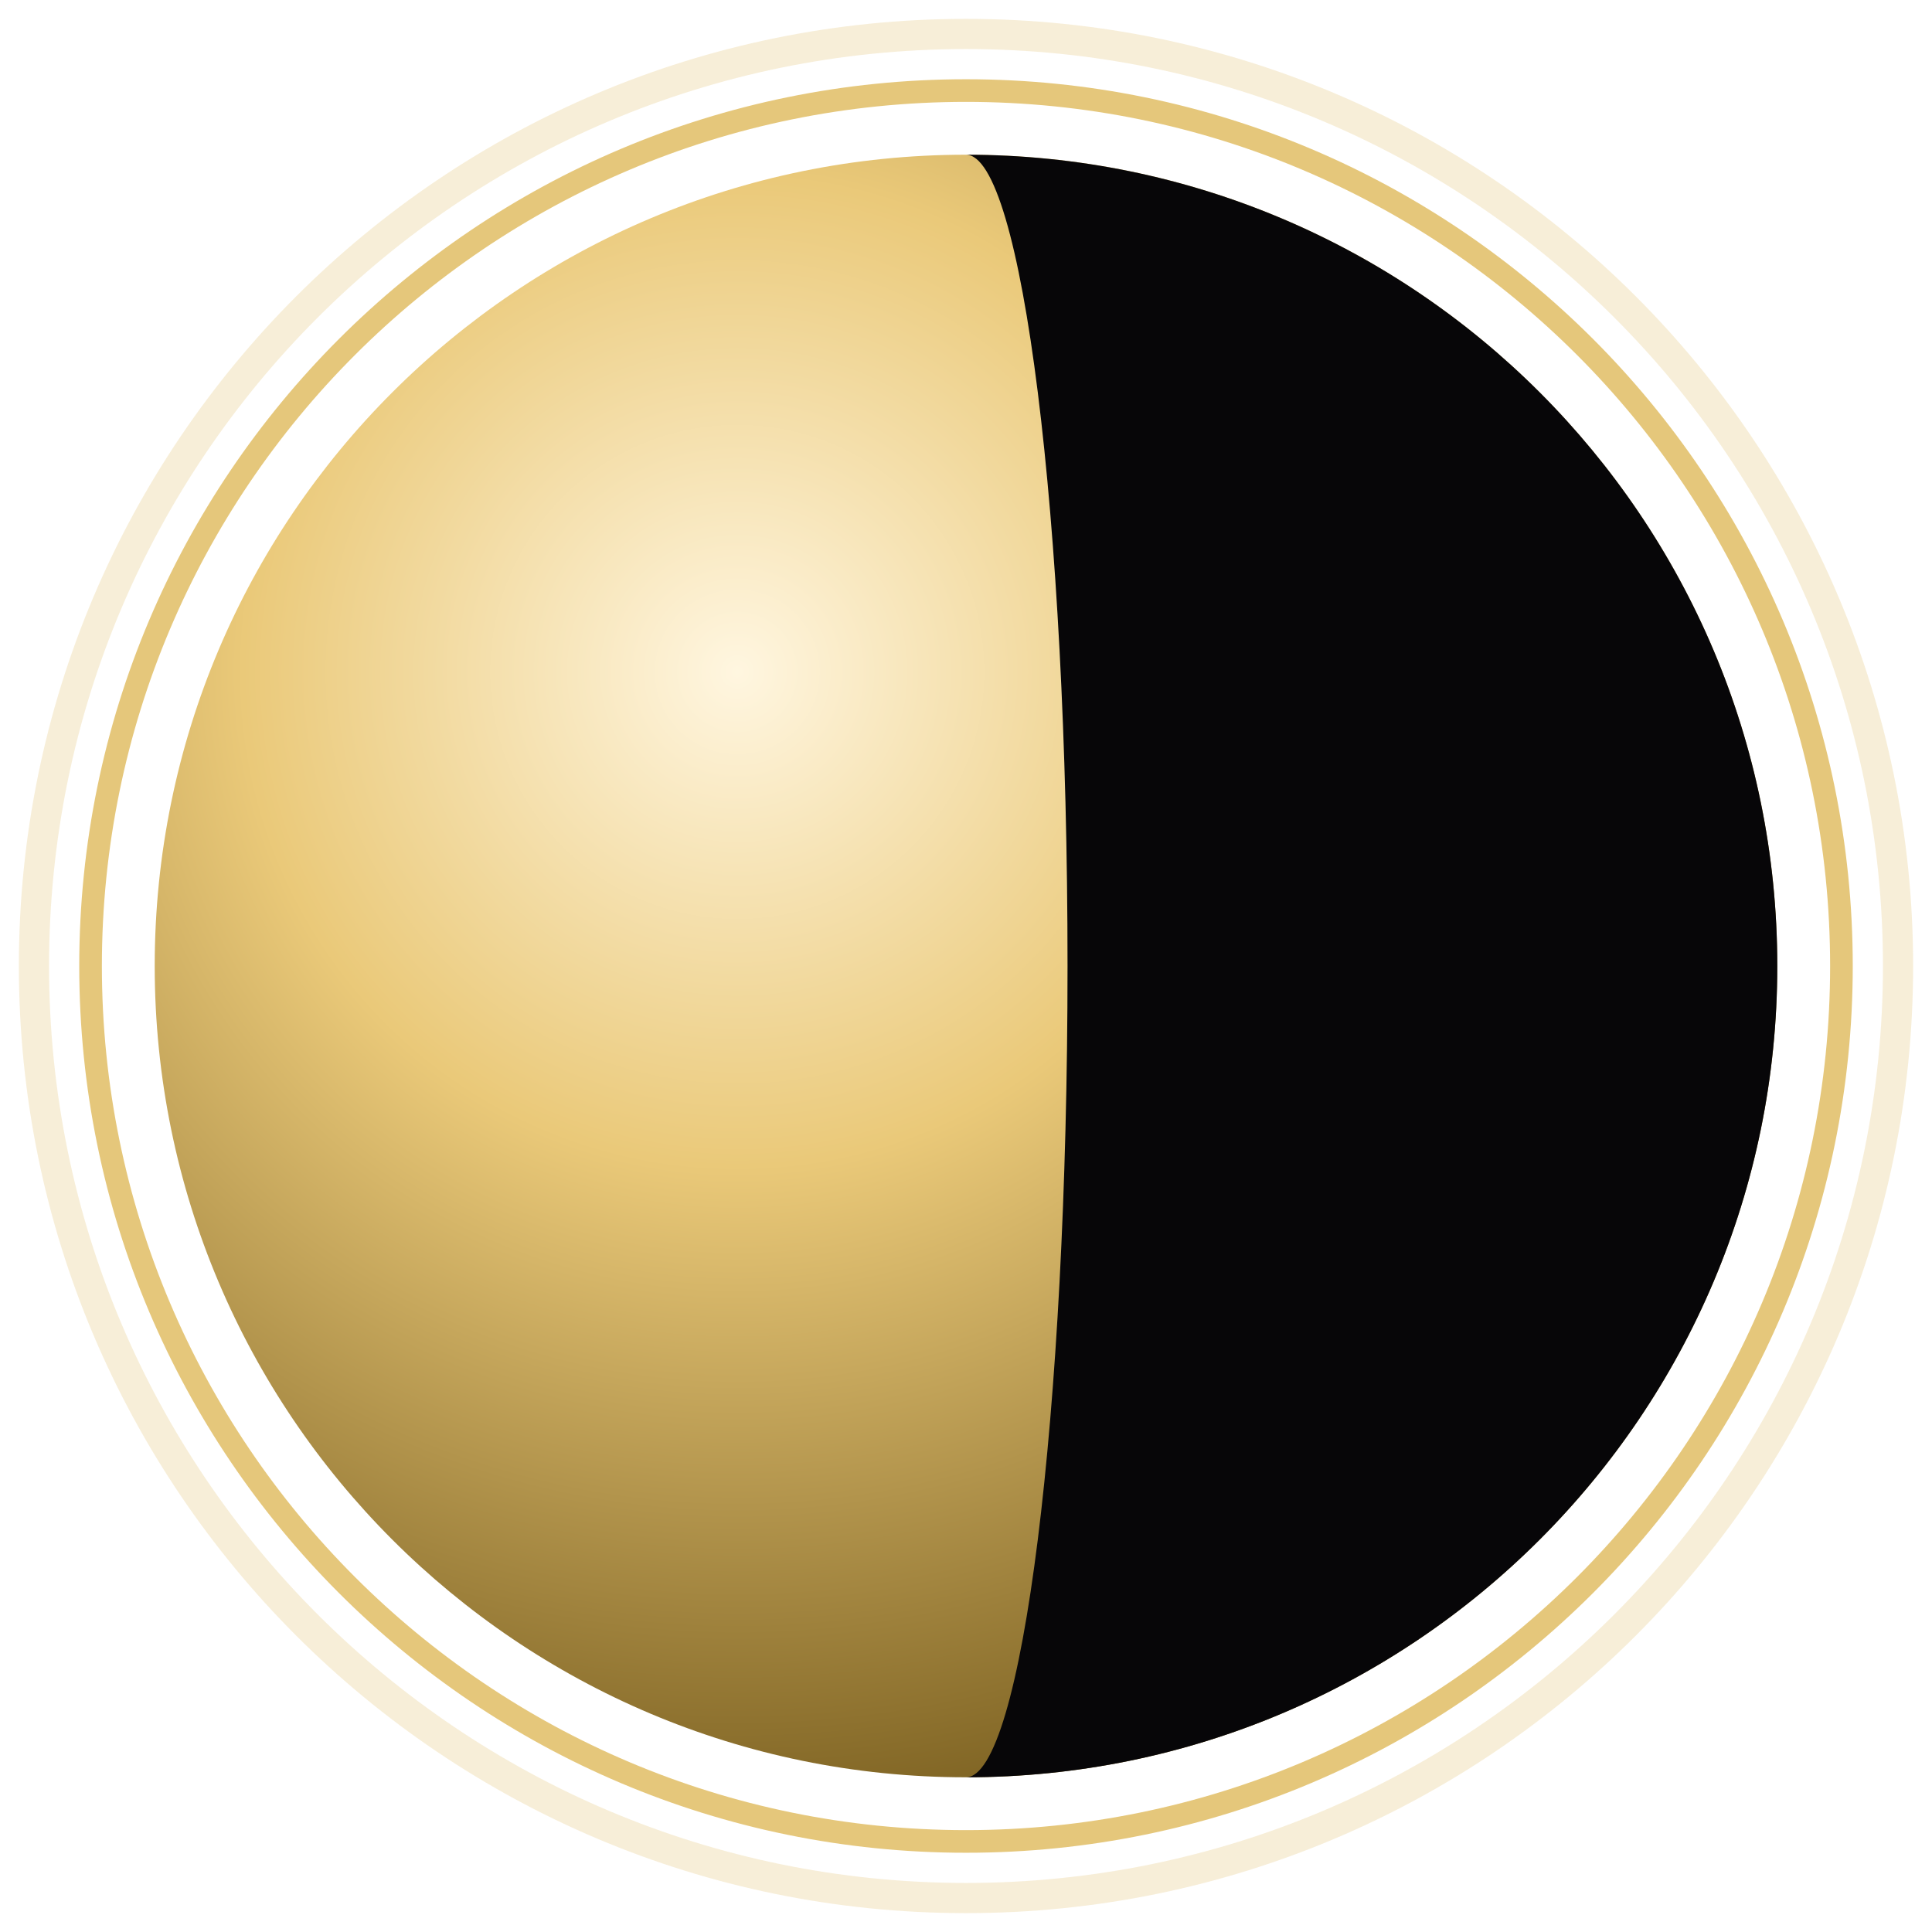
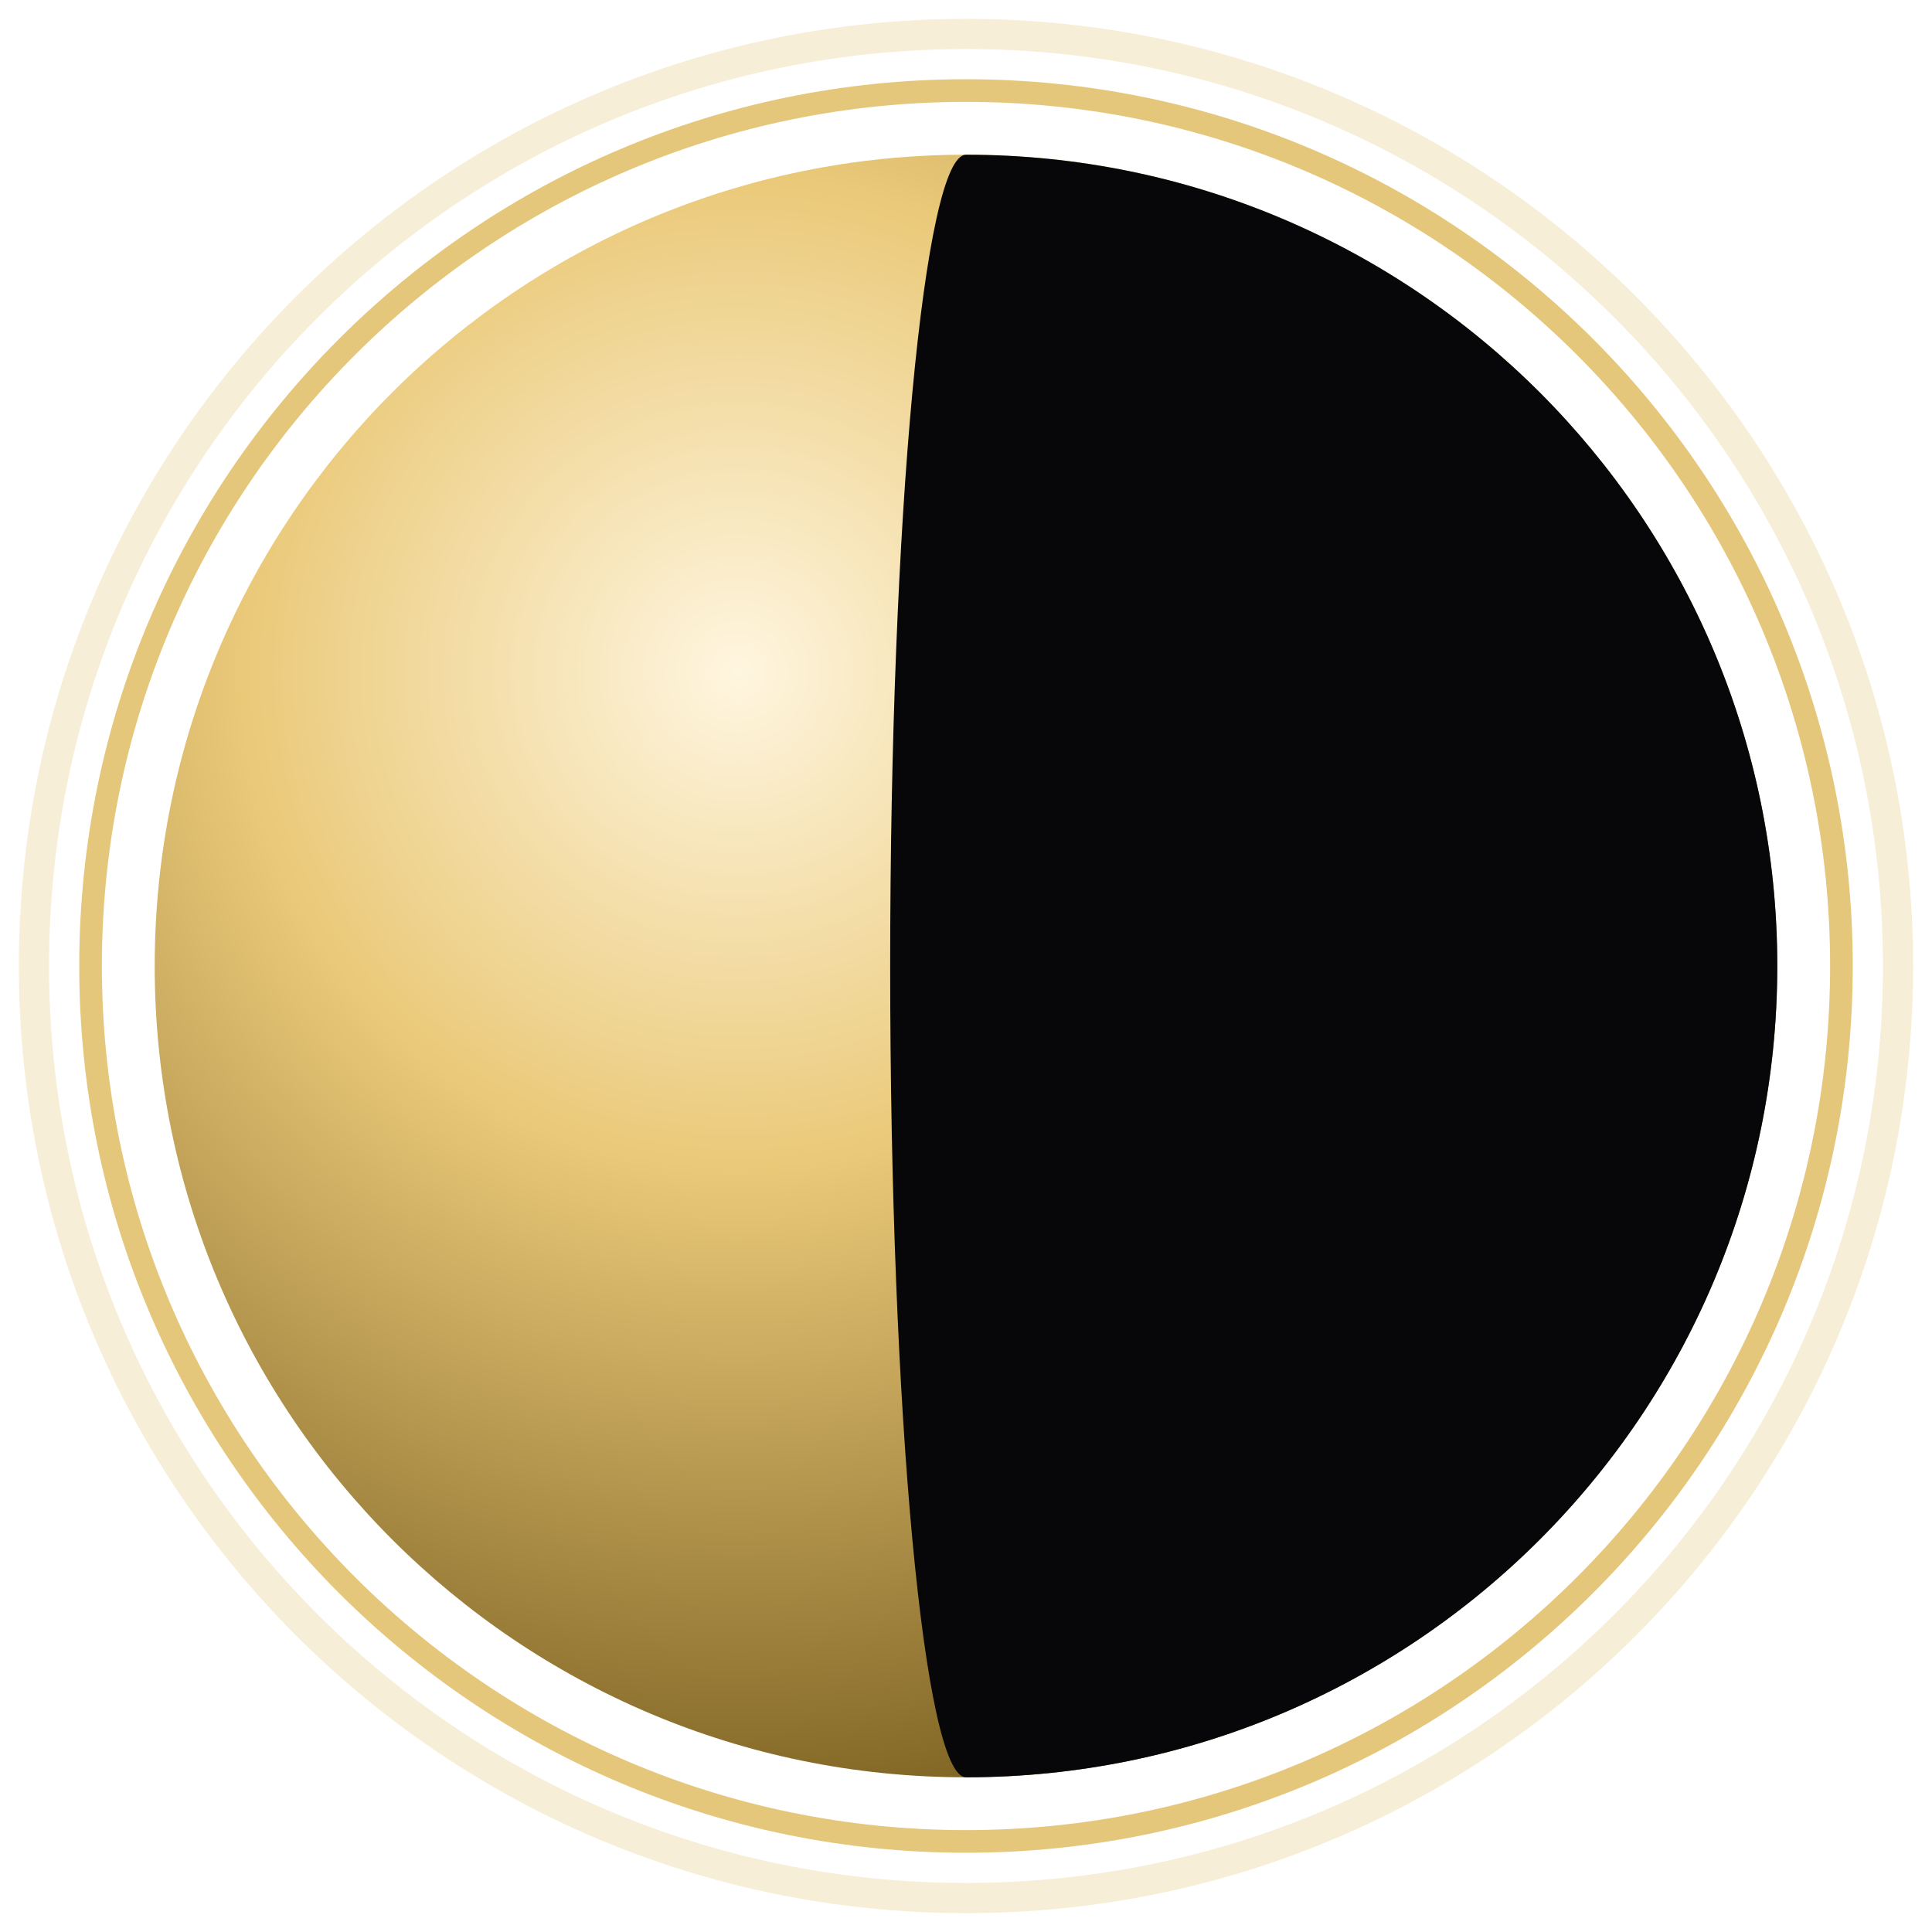
<svg xmlns="http://www.w3.org/2000/svg" viewBox="0 0 512 512" width="512" height="512">
  <defs>
    <radialGradient id="moonGold" cx="36%" cy="32%" r="72%">
      <stop offset="0%" stop-color="#FFF6E0" />
      <stop offset="42%" stop-color="#EAC979" />
      <stop offset="100%" stop-color="#7A5F1F" />
    </radialGradient>
  </defs>
  <circle cx="256" cy="256" r="215" fill="url(#moonGold)" />
-   <path d="M 256 41 A 215 215 0 0 1 256 471 A 26.907 215 0 0 0 256 41 Z" fill="#070608" fill-opacity="1.0" />
+   <path d="M 256 41 A 215 215 0 0 1 256 471 A 20.093 215 0 0 1 256 41 Z" fill="#070608" fill-opacity="1.0" />
  <circle cx="256" cy="256" r="247" fill="none" stroke="#E5C77B" stroke-opacity="0.3" stroke-width="8.0" />
  <circle cx="256" cy="256" r="232" fill="none" stroke="#E5C77B" stroke-opacity="1.0" stroke-width="6.0" />
</svg>
